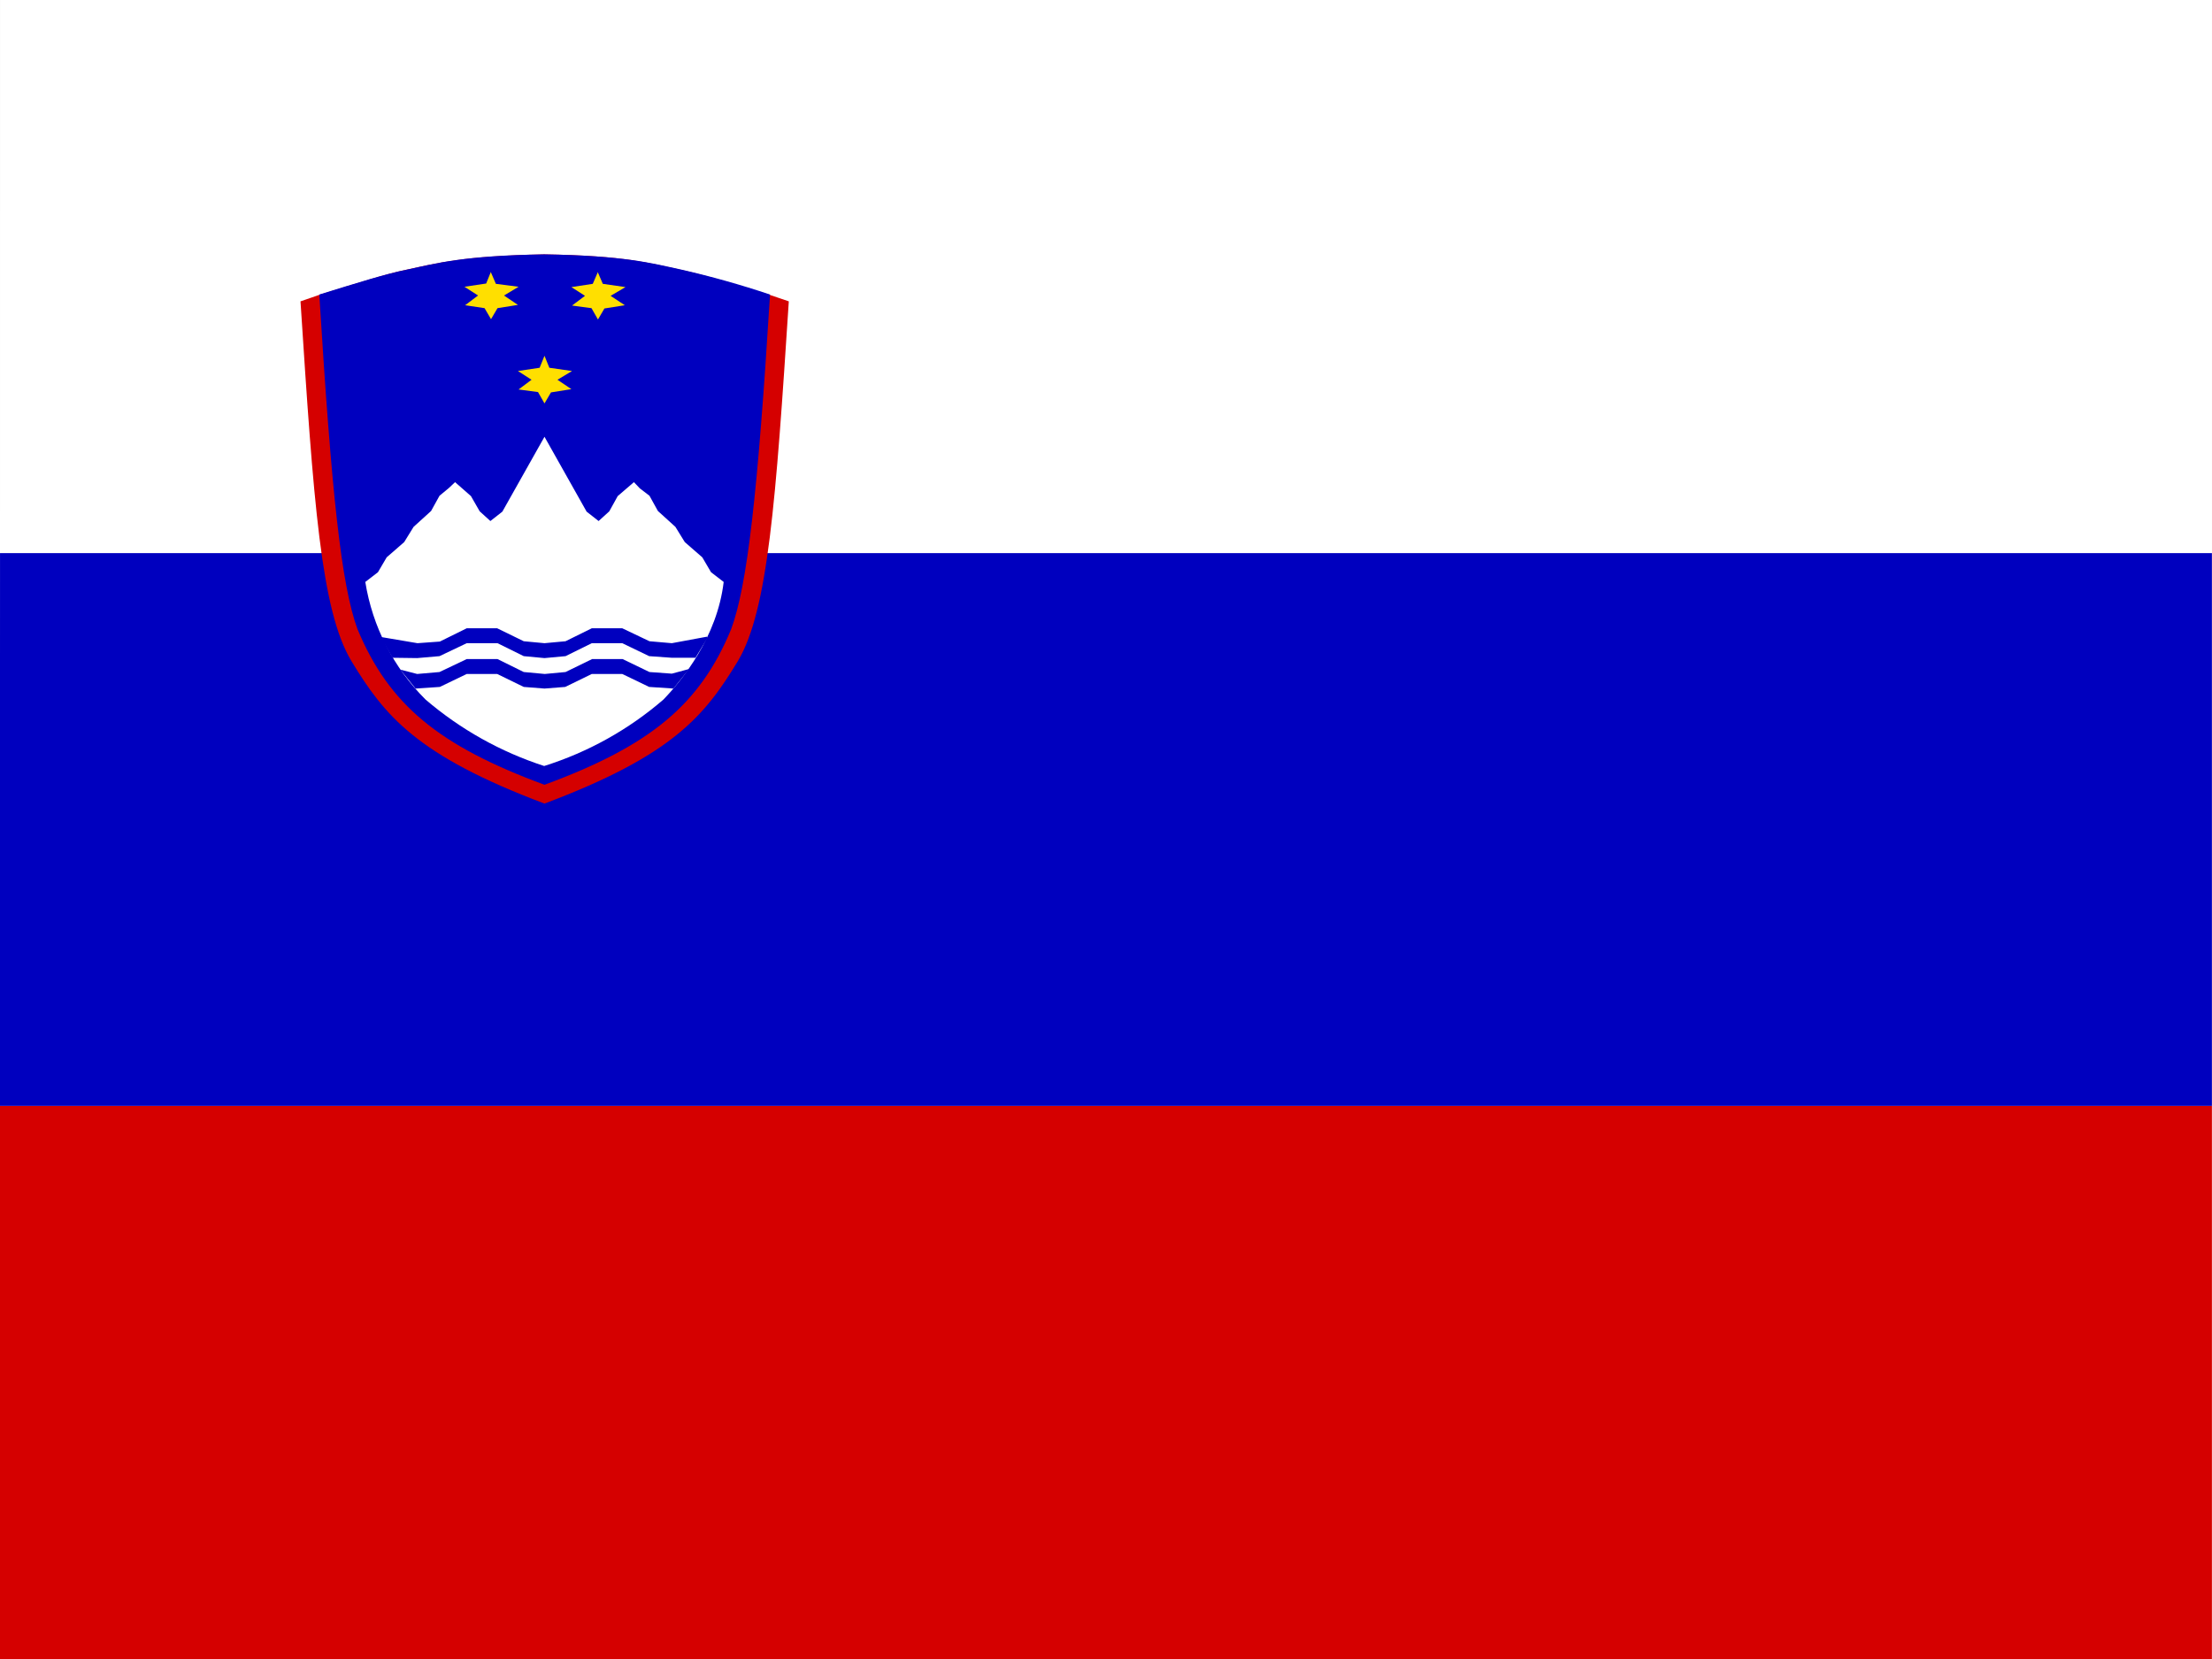
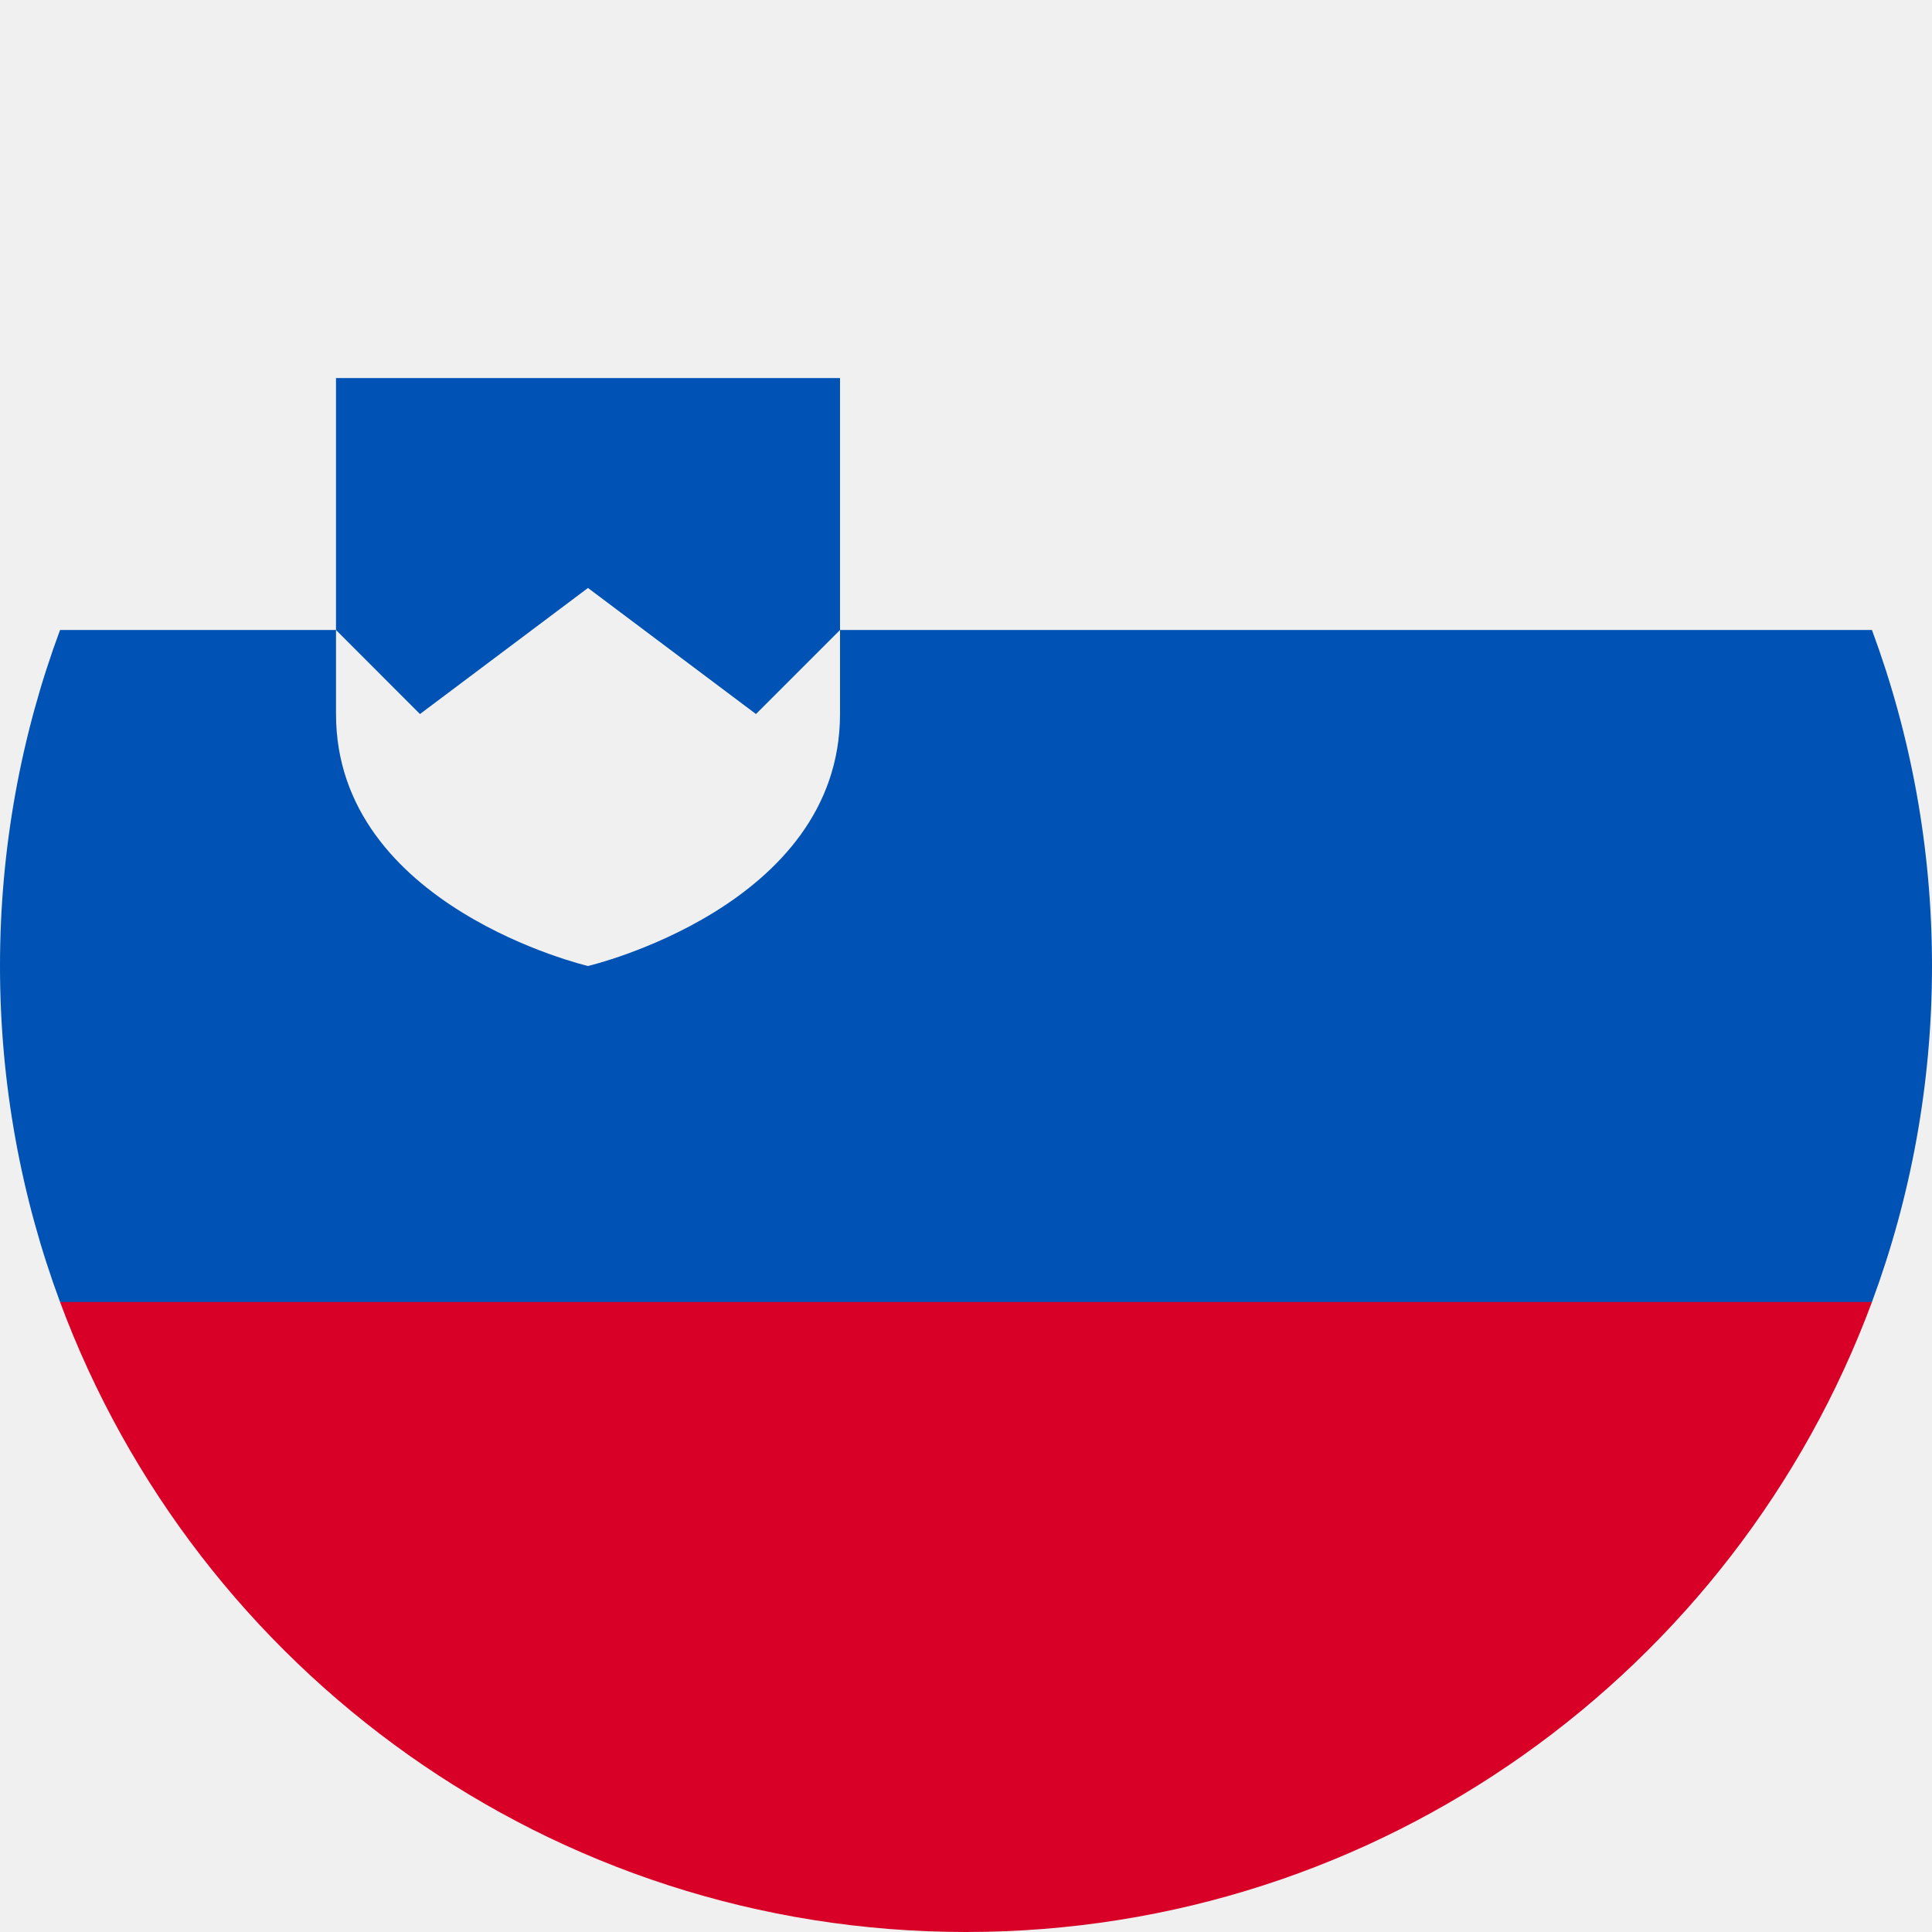
- <svg xmlns="http://www.w3.org/2000/svg" id="flag-icons-si" viewBox="0 0 640 480">
+ <svg xmlns="http://www.w3.org/2000/svg" width="24" height="24" viewBox="0 0 24 24" fill="none">
+   <g clip-path="url(#clip0_18_4471)">
+     <path d="M12 24C18.627 24 24 18.627 24 12C24 5.373 18.627 0 12 0C5.373 0 0 5.373 0 12C0 18.627 5.373 24 12 24Z" fill="#F0F0F0" />
+     <path d="M23.254 7.826H10.435V4.696H4.174V7.826H0.746C0.264 9.126 0 10.532 0 12C0 13.468 0.264 14.874 0.746 16.174L12 17.217L23.254 16.174C23.736 14.874 24 13.468 24 12C24 10.532 23.736 9.126 23.254 7.826Z" fill="#0052B4" />
+     <path d="M12 24C17.16 24 21.558 20.744 23.254 16.174H0.746C2.442 20.744 6.84 24 12 24Z" fill="#D80027" />
+     <path d="M4.174 7.826V8.87C4.174 11.266 7.304 12 7.304 12C7.304 12 10.435 11.266 10.435 8.87V7.826L9.391 8.87L7.304 7.304L5.217 8.87L4.174 7.826Z" fill="#F0F0F0" />
+   </g>
  <defs>
-     <clipPath id="si-a">
-       <path fill-opacity=".7" d="M-15 0h682.6v512H-15.1z" />
+     <clipPath id="clip0_18_4471">
+       <rect width="24" height="24" fill="white" />
    </clipPath>
  </defs>
-   <g fill-rule="evenodd" stroke-width="1pt" clip-path="url(#si-a)" transform="translate(14.1) scale(.9375)">
-     <path fill="#fff" d="M-62 0H962v512H-62z" />
-     <path fill="#d50000" d="M-62 341.3H962V512H-62z" />
-     <path fill="#0000bf" d="M-62 170.7H962v170.6H-62z" />
-     <path fill="#d50000" d="M228.4 93c-4 61.6-6.4 95.4-15.7 111-10.2 16.8-20 29.1-59.7 44-39.6-14.9-49.4-27.2-59.6-44-9.4-15.6-11.7-49.4-15.7-111l5.8-2c11.8-3.6 20.6-6.5 27.1-7.8 9.3-2 17.3-4.2 42.3-4.7 25 .4 33 2.8 42.3 4.8 6.4 1.4 15.6 4 27.3 7.7l5.9 2z" />
-     <path fill="#0000bf" d="M222.6 91c-3.8 61.5-7 89.7-12 103.2-9.6 23.2-24.8 35.9-57.6 48-32.8-12.1-48-24.8-57.7-48-5-13.6-8-41.7-11.8-103.3 11.6-3.6 20.6-6.4 27.1-7.7 9.3-2 17.3-4.3 42.3-4.7 25 .4 33 2.7 42.3 4.7a284 284 0 0 1 27.4 7.7z" />
-     <path fill="#ffdf00" d="m153 109.8 1.5 3.7 7 1-4.5 2.7 4.3 2.9-6.3 1-2 3.4-2-3.5-6-.8 4-3-4.2-2.7 6.7-1 1.5-3.7z" />
-     <path fill="#fff" d="m208.3 179.6-3.9-3-2.7-4.6-5.4-4.7-2.9-4.7-5.4-4.9-2.6-4.7-3-2.3-1.8-1.9-5 4.3-2.6 4.7-3.3 3-3.7-2.9-2.7-4.8-10.3-18.3-10.3 18.3-2.7 4.8-3.7 2.9-3.3-3-2.7-4.7-4.9-4.3-1.9 1.8-2.9 2.4-2.6 4.7-5.4 4.9-2.9 4.7-5.4 4.7-2.7 4.6-3.9 3a65.8 65.8 0 0 0 18.6 36.3 107 107 0 0 0 36.6 20.5 104.1 104.1 0 0 0 36.8-20.5c5.8-6 16.6-19.3 18.6-36.3z" />
-     <path fill="#ffdf00" d="m169.4 83.9 1.6 3.7 7 1-4.6 2.7 4.4 2.9-6.3 1-2 3.4-2-3.5-6-.8 4-3-4.2-2.7 6.6-1 1.6-3.7zm-33 0 1.6 3.7 7 .9-4.5 2.7 4.3 2.9-6.3 1-2 3.4-2-3.4-6-.9 4-3-4.2-2.7 6.7-1 1.5-3.7z" />
-     <path fill="#0000bf" d="M199.7 203h-7.4l-7-.5-8.3-4h-9.4l-8.1 4-6.5.6-6.4-.6-8.1-4H129l-8.4 4-6.9.6-7.6-.1-3.6-6.2.1-.2 11.2 1.9 6.9-.5 8.3-4.1h9.4l8.2 4 6.4.6 6.5-.6 8.1-4h9.4l8.4 4 6.9.6 10.8-2 .2.4-3.7 6.1zm-86.4 9.5 7.4-.5 8.3-4h9.4l8.2 4 6.4.5 6.4-.5 8.2-4h9.4l8.3 4 7.5.5 4.8-6h-.1l-5.2 1.4-6.9-.5-8.3-4h-9.4l-8.2 4-6.4.6-6.5-.6-8.1-4H129l-8.4 4-6.9.6-5-1.3v.2l4.5 5.6z" />
-   </g>
</svg>
